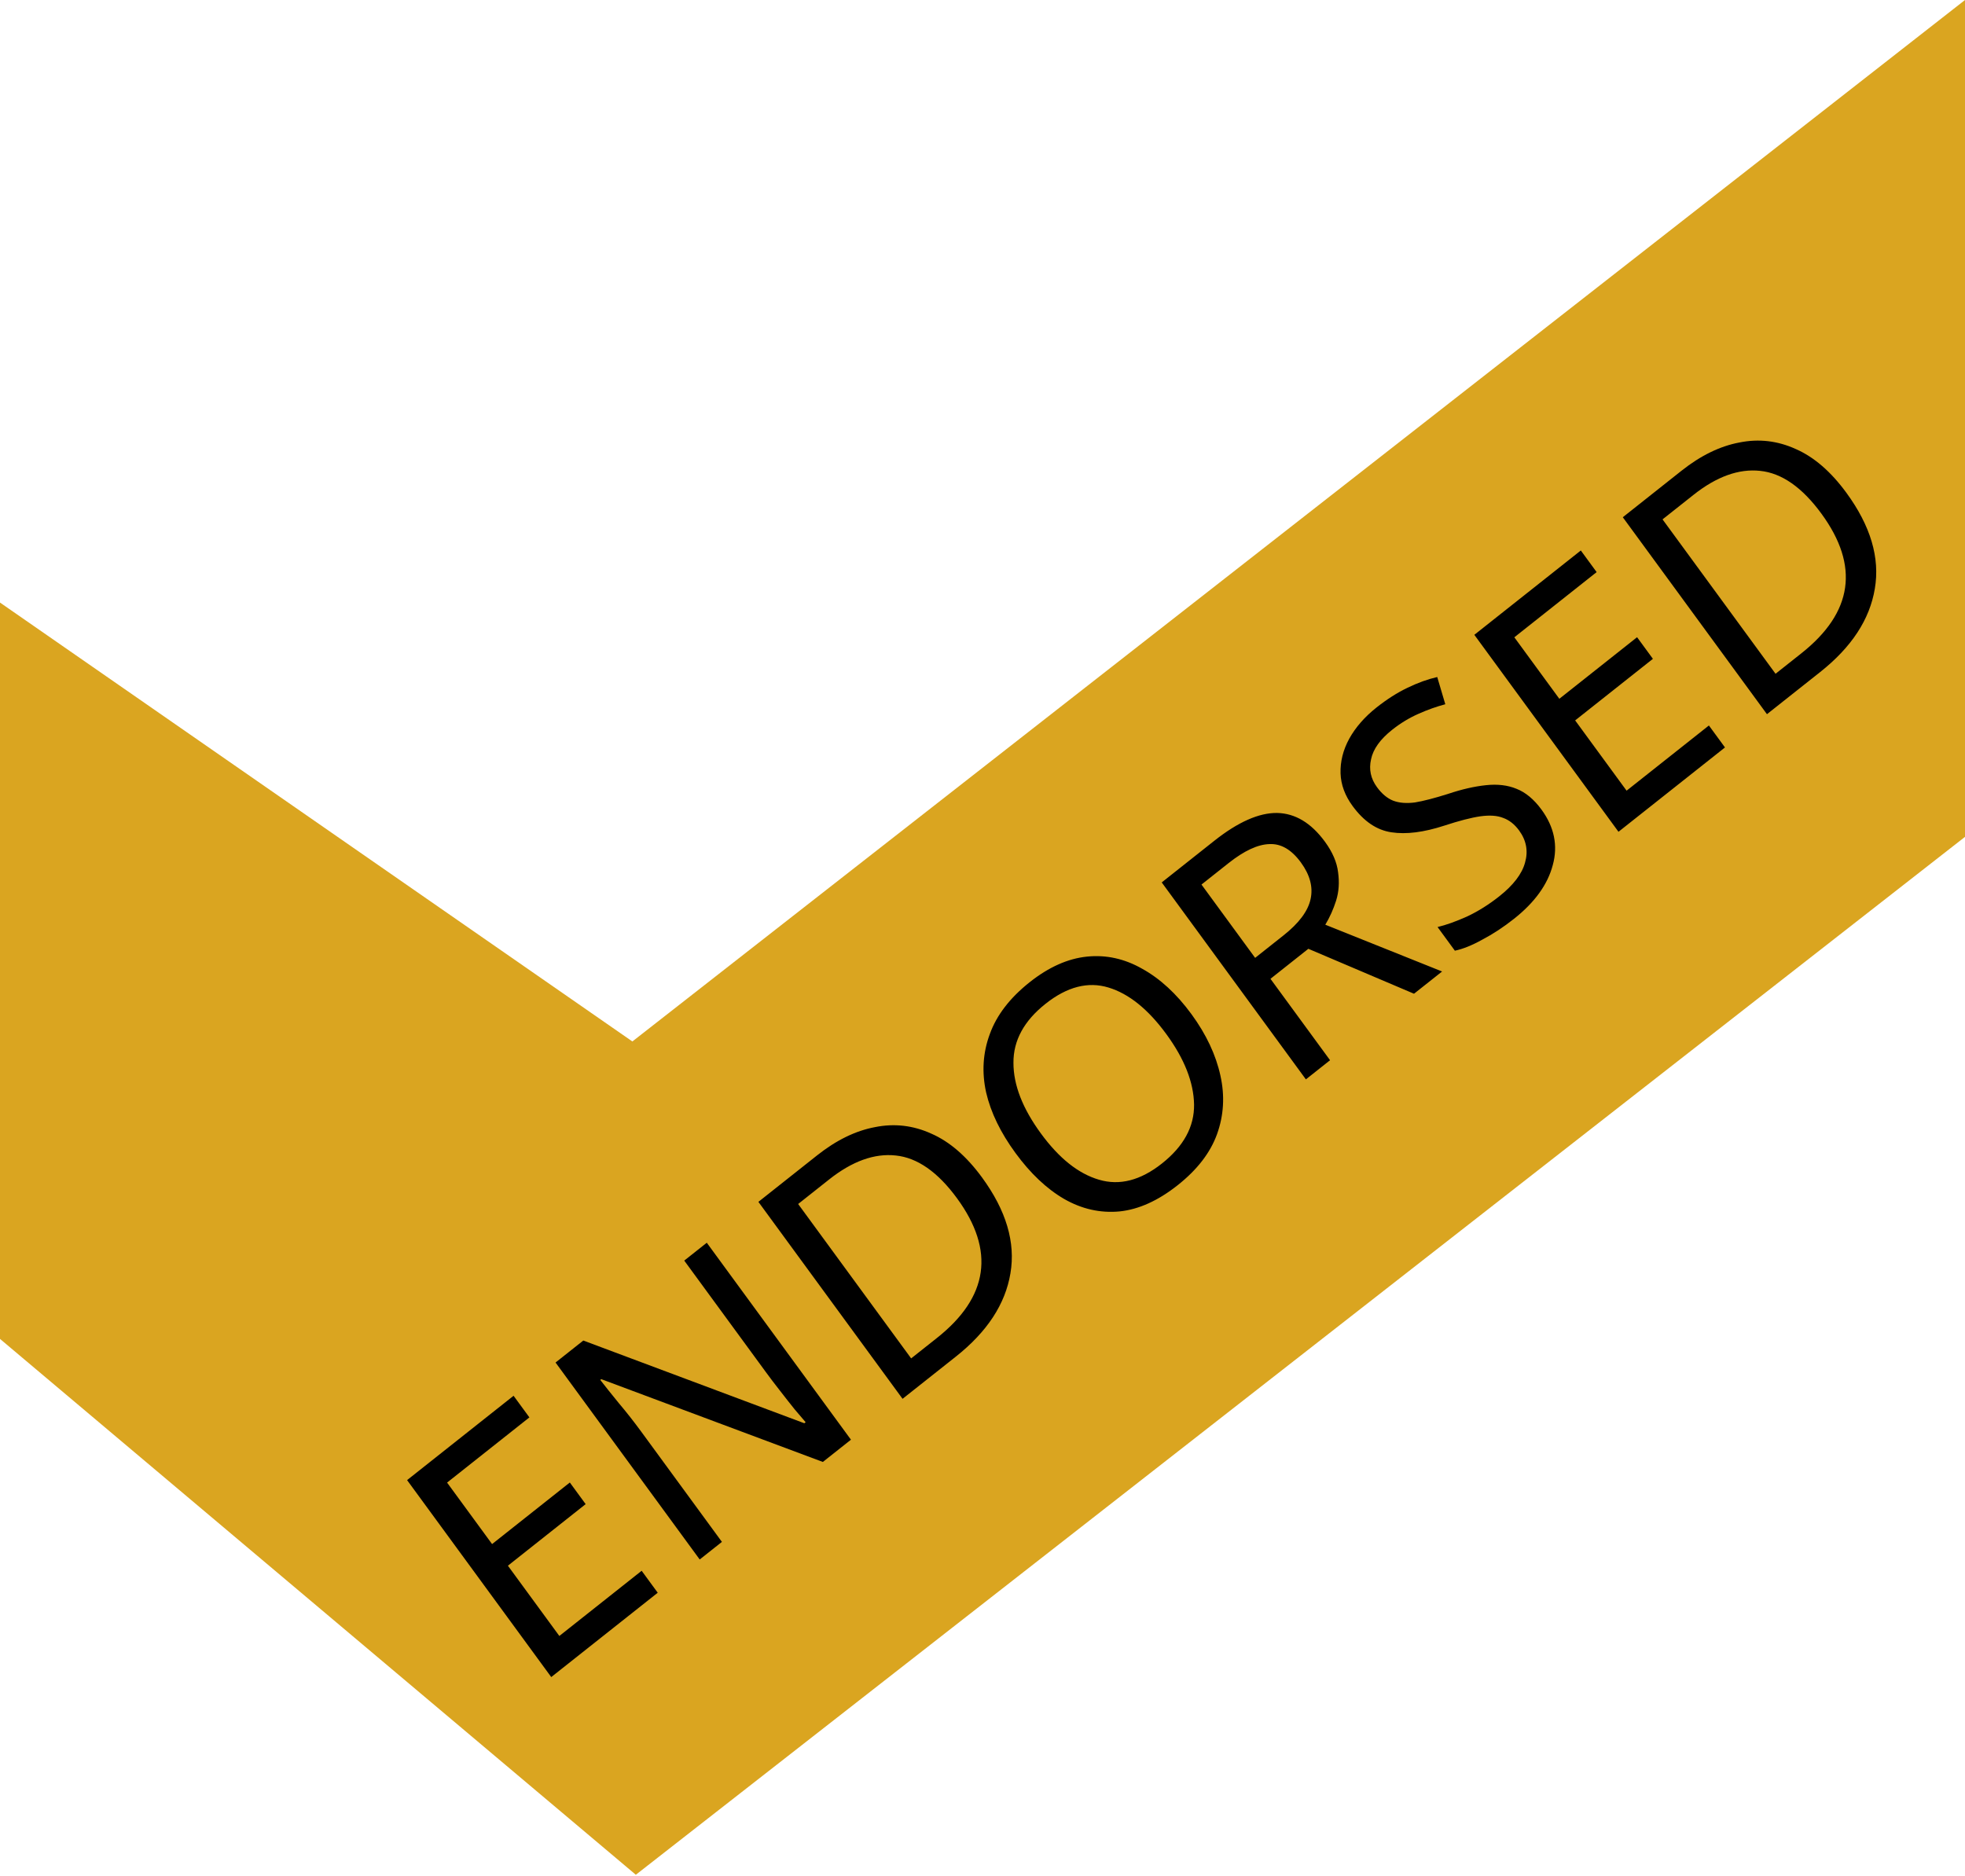
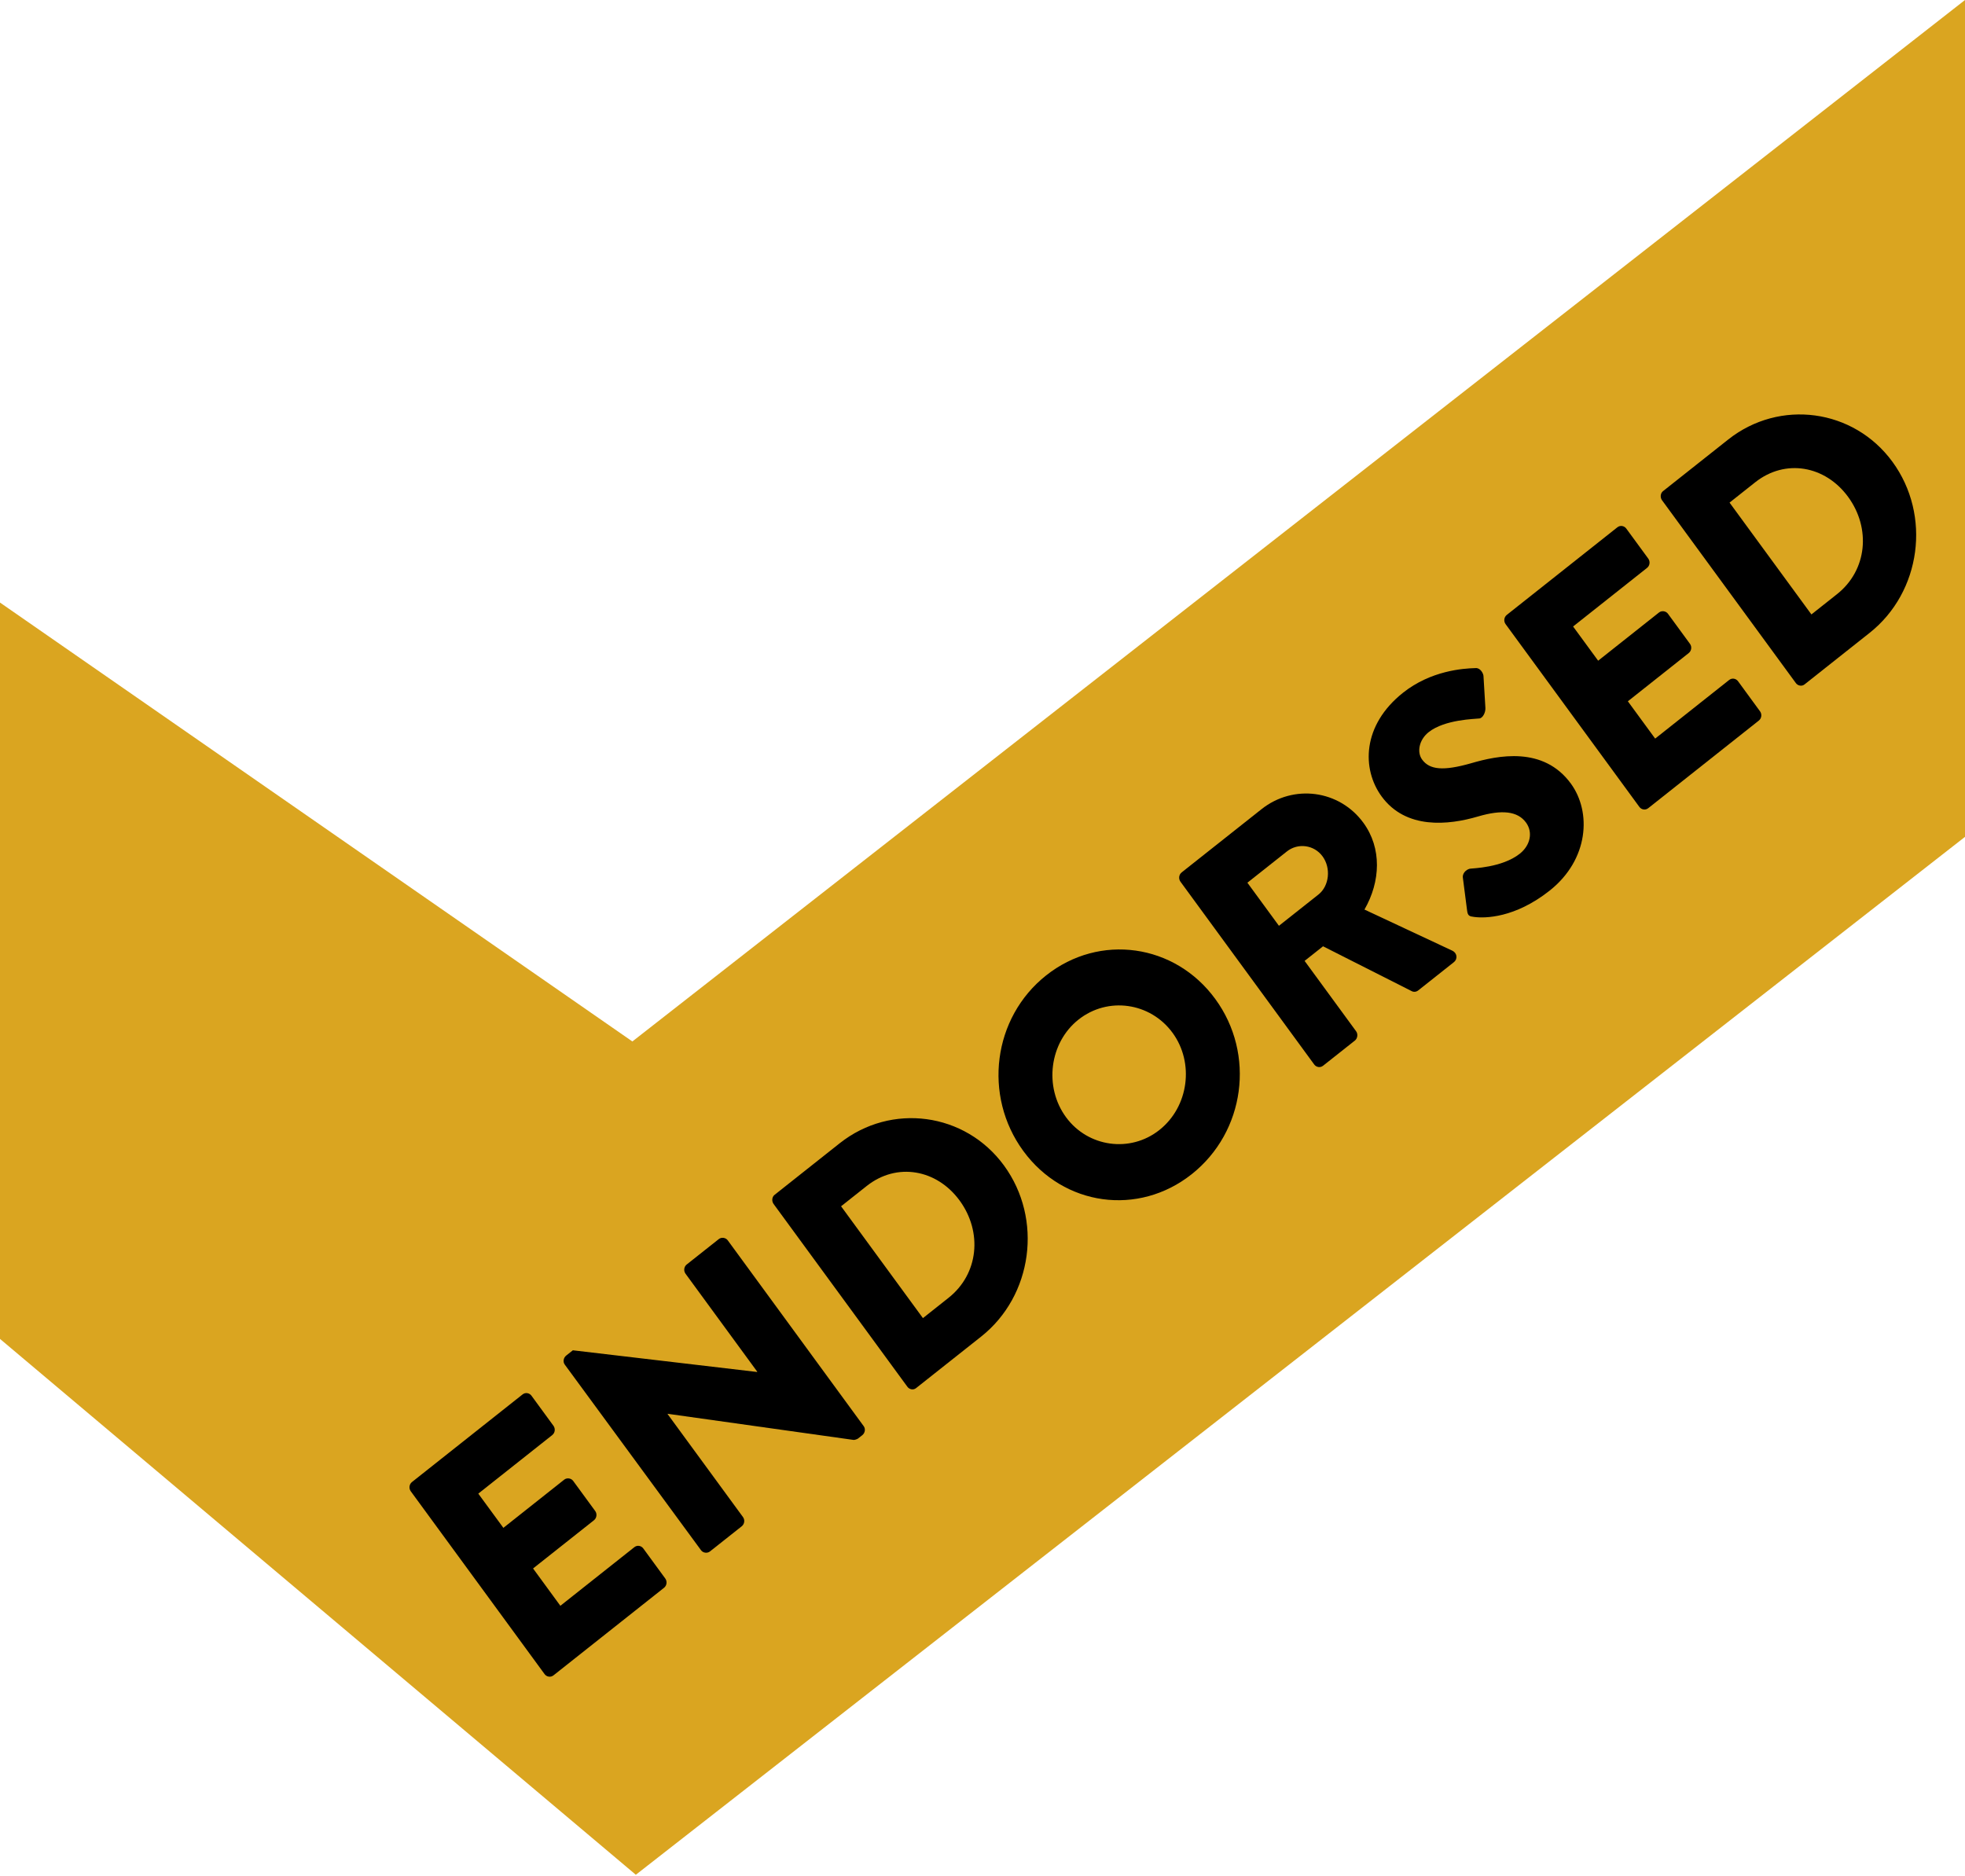
<svg xmlns="http://www.w3.org/2000/svg" version="1.1" id="Layer_1" x="0px" y="0px" width="73.334px" height="70px" viewBox="-0.75 -3.125 73.334 70" enable-background="new -0.75 -3.125 73.334 70" xml:space="preserve">
  <path fill="#DAA520" d="M72.584,28.11L22.979,66.848l-23.729-20V19.365l23.6,16.381L72.584-3.125V28.11z" />
  <g>
-     <text transform="matrix(0.7802 -0.618 0.5906 0.807 18.8594 60.2324)" font-family="'BrandonGrotesque-Black'" font-size="12.77">ENDORSED</text>
+     <g enable-background="new    ">
+       <path d="M14.58,52.535c-0.075-0.103-0.063-0.26,0.046-0.346l4.125-3.268c0.109-0.087,0.257-0.057,0.333,0.046l0.821,1.123    c0.076,0.104,0.064,0.26-0.045,0.347l-2.76,2.186l0.936,1.277l2.271-1.799c0.1-0.079,0.257-0.057,0.333,0.046l0.822,1.123    c0.083,0.113,0.054,0.268-0.046,0.347l-2.272,1.799l1.019,1.393l2.76-2.187c0.109-0.087,0.256-0.058,0.333,0.045l0.822,1.124    c0.075,0.103,0.063,0.259-0.046,0.346l-4.125,3.268c-0.109,0.086-0.257,0.057-0.333-0.046L14.58,52.535z" />
+       <path d="M20.326,47.805c-0.076-0.104-0.046-0.256,0.054-0.335l0.249-0.197l6.872,0.809l0.011-0.008l-2.678-3.659    c-0.076-0.103-0.064-0.259,0.046-0.346l1.196-0.947c0.1-0.079,0.257-0.057,0.333,0.046l5.075,6.937    c0.076,0.103,0.047,0.257-0.053,0.336l-0.16,0.126c-0.029,0.024-0.132,0.057-0.167,0.051l-6.93-0.974l-0.01,0.008l2.814,3.845    c0.075,0.103,0.062,0.258-0.047,0.345l-1.186,0.939c-0.1,0.079-0.257,0.057-0.332-0.045L20.326,47.805z" />
+       <path d="M28.12,41.811c-0.075-0.104-0.063-0.26,0.036-0.339l2.431-1.926c1.923-1.523,4.683-1.151,6.13,0.827    c1.463,2,1.073,4.864-0.85,6.388l-2.432,1.926c-0.1,0.079-0.247,0.05-0.322-0.054L28.12,41.811z M34.65,45.314    c1.126-0.892,1.272-2.456,0.413-3.631c-0.853-1.165-2.341-1.435-3.467-0.543l-0.957,0.758l3.055,4.174L34.65,45.314z" />
+       <path d="M38.293,33.28c1.993-1.579,4.802-1.183,6.31,0.879c1.509,2.061,1.114,4.963-0.879,6.542    c-1.992,1.578-4.776,1.193-6.284-0.867C35.931,37.772,36.301,34.858,38.293,33.28z M42.517,39.052    c1.097-0.868,1.314-2.507,0.492-3.63c-0.83-1.134-2.413-1.36-3.509-0.492c-1.086,0.859-1.297,2.508-0.467,3.642    C39.855,39.694,41.431,39.912,42.517,39.052z" />
+       <path d="M43.305,29.783c-0.076-0.104-0.064-0.26,0.045-0.347l2.979-2.359c1.195-0.947,2.904-0.721,3.802,0.506    c0.693,0.948,0.644,2.192,0.041,3.24l3.281,1.536c0.167,0.079,0.218,0.299,0.049,0.433l-1.325,1.05    c-0.08,0.063-0.177,0.06-0.228,0.033l-3.323-1.681l-0.688,0.545l1.923,2.628c0.075,0.103,0.054,0.266-0.046,0.345l-1.186,0.939    c-0.109,0.087-0.257,0.058-0.333-0.046L43.305,29.783z M48.455,30.262c0.408-0.324,0.471-0.992,0.153-1.424    c-0.316-0.434-0.922-0.509-1.33-0.185l-1.475,1.168l1.177,1.608L48.455,30.262z" />
+       <path d="M54.001,30.851l-0.158-1.227c-0.018-0.197,0.187-0.327,0.294-0.329c0.055-0.012,1.172-0.033,1.83-0.555    c0.398-0.315,0.498-0.803,0.234-1.164c-0.316-0.432-0.907-0.486-1.788-0.228c-1.113,0.329-2.695,0.49-3.6-0.746    c-0.747-1.021-0.733-2.659,0.801-3.874c1.036-0.821,2.233-0.905,2.697-0.917c0.173-0.021,0.288,0.179,0.302,0.283l0.072,1.196    c0.014,0.169-0.099,0.403-0.24,0.402c-0.128,0.02-1.27,0.029-1.878,0.51c-0.358,0.285-0.446,0.745-0.243,1.023    c0.279,0.382,0.789,0.433,1.818,0.14c1.011-0.297,2.706-0.646,3.732,0.755c0.776,1.062,0.674,2.836-0.791,3.996    c-1.295,1.026-2.419,1.038-2.822,0.982C54.087,31.076,54.026,31.059,54.001,30.851z" />
+       <path d="M55.439,20.17c-0.076-0.103-0.064-0.259,0.046-0.346l4.125-3.268c0.109-0.087,0.257-0.056,0.332,0.046l0.822,1.123    c0.075,0.104,0.063,0.259-0.046,0.346l-2.76,2.187l0.935,1.277l2.272-1.8c0.1-0.079,0.257-0.056,0.332,0.046l0.822,1.123    c0.083,0.113,0.054,0.267-0.046,0.346l-2.271,1.8l1.019,1.392l2.76-2.187c0.109-0.087,0.257-0.057,0.332,0.045l0.822,1.125    c0.075,0.103,0.063,0.258-0.046,0.345l-4.125,3.268c-0.109,0.087-0.257,0.057-0.332-0.045L55.439,20.17z" />
+       <path d="M61.277,15.546c-0.075-0.103-0.063-0.26,0.036-0.339l2.432-1.926c1.923-1.523,4.682-1.15,6.13,0.828    c1.463,2,1.072,4.864-0.851,6.387l-2.431,1.926c-0.1,0.079-0.248,0.05-0.322-0.053L61.277,15.546z M67.809,19.05    c1.125-0.892,1.271-2.456,0.412-3.631c-0.853-1.165-2.341-1.435-3.467-0.543l-0.957,0.758l3.055,4.174L67.809,19.05z" />
+     </g>
  </g>
</svg>
